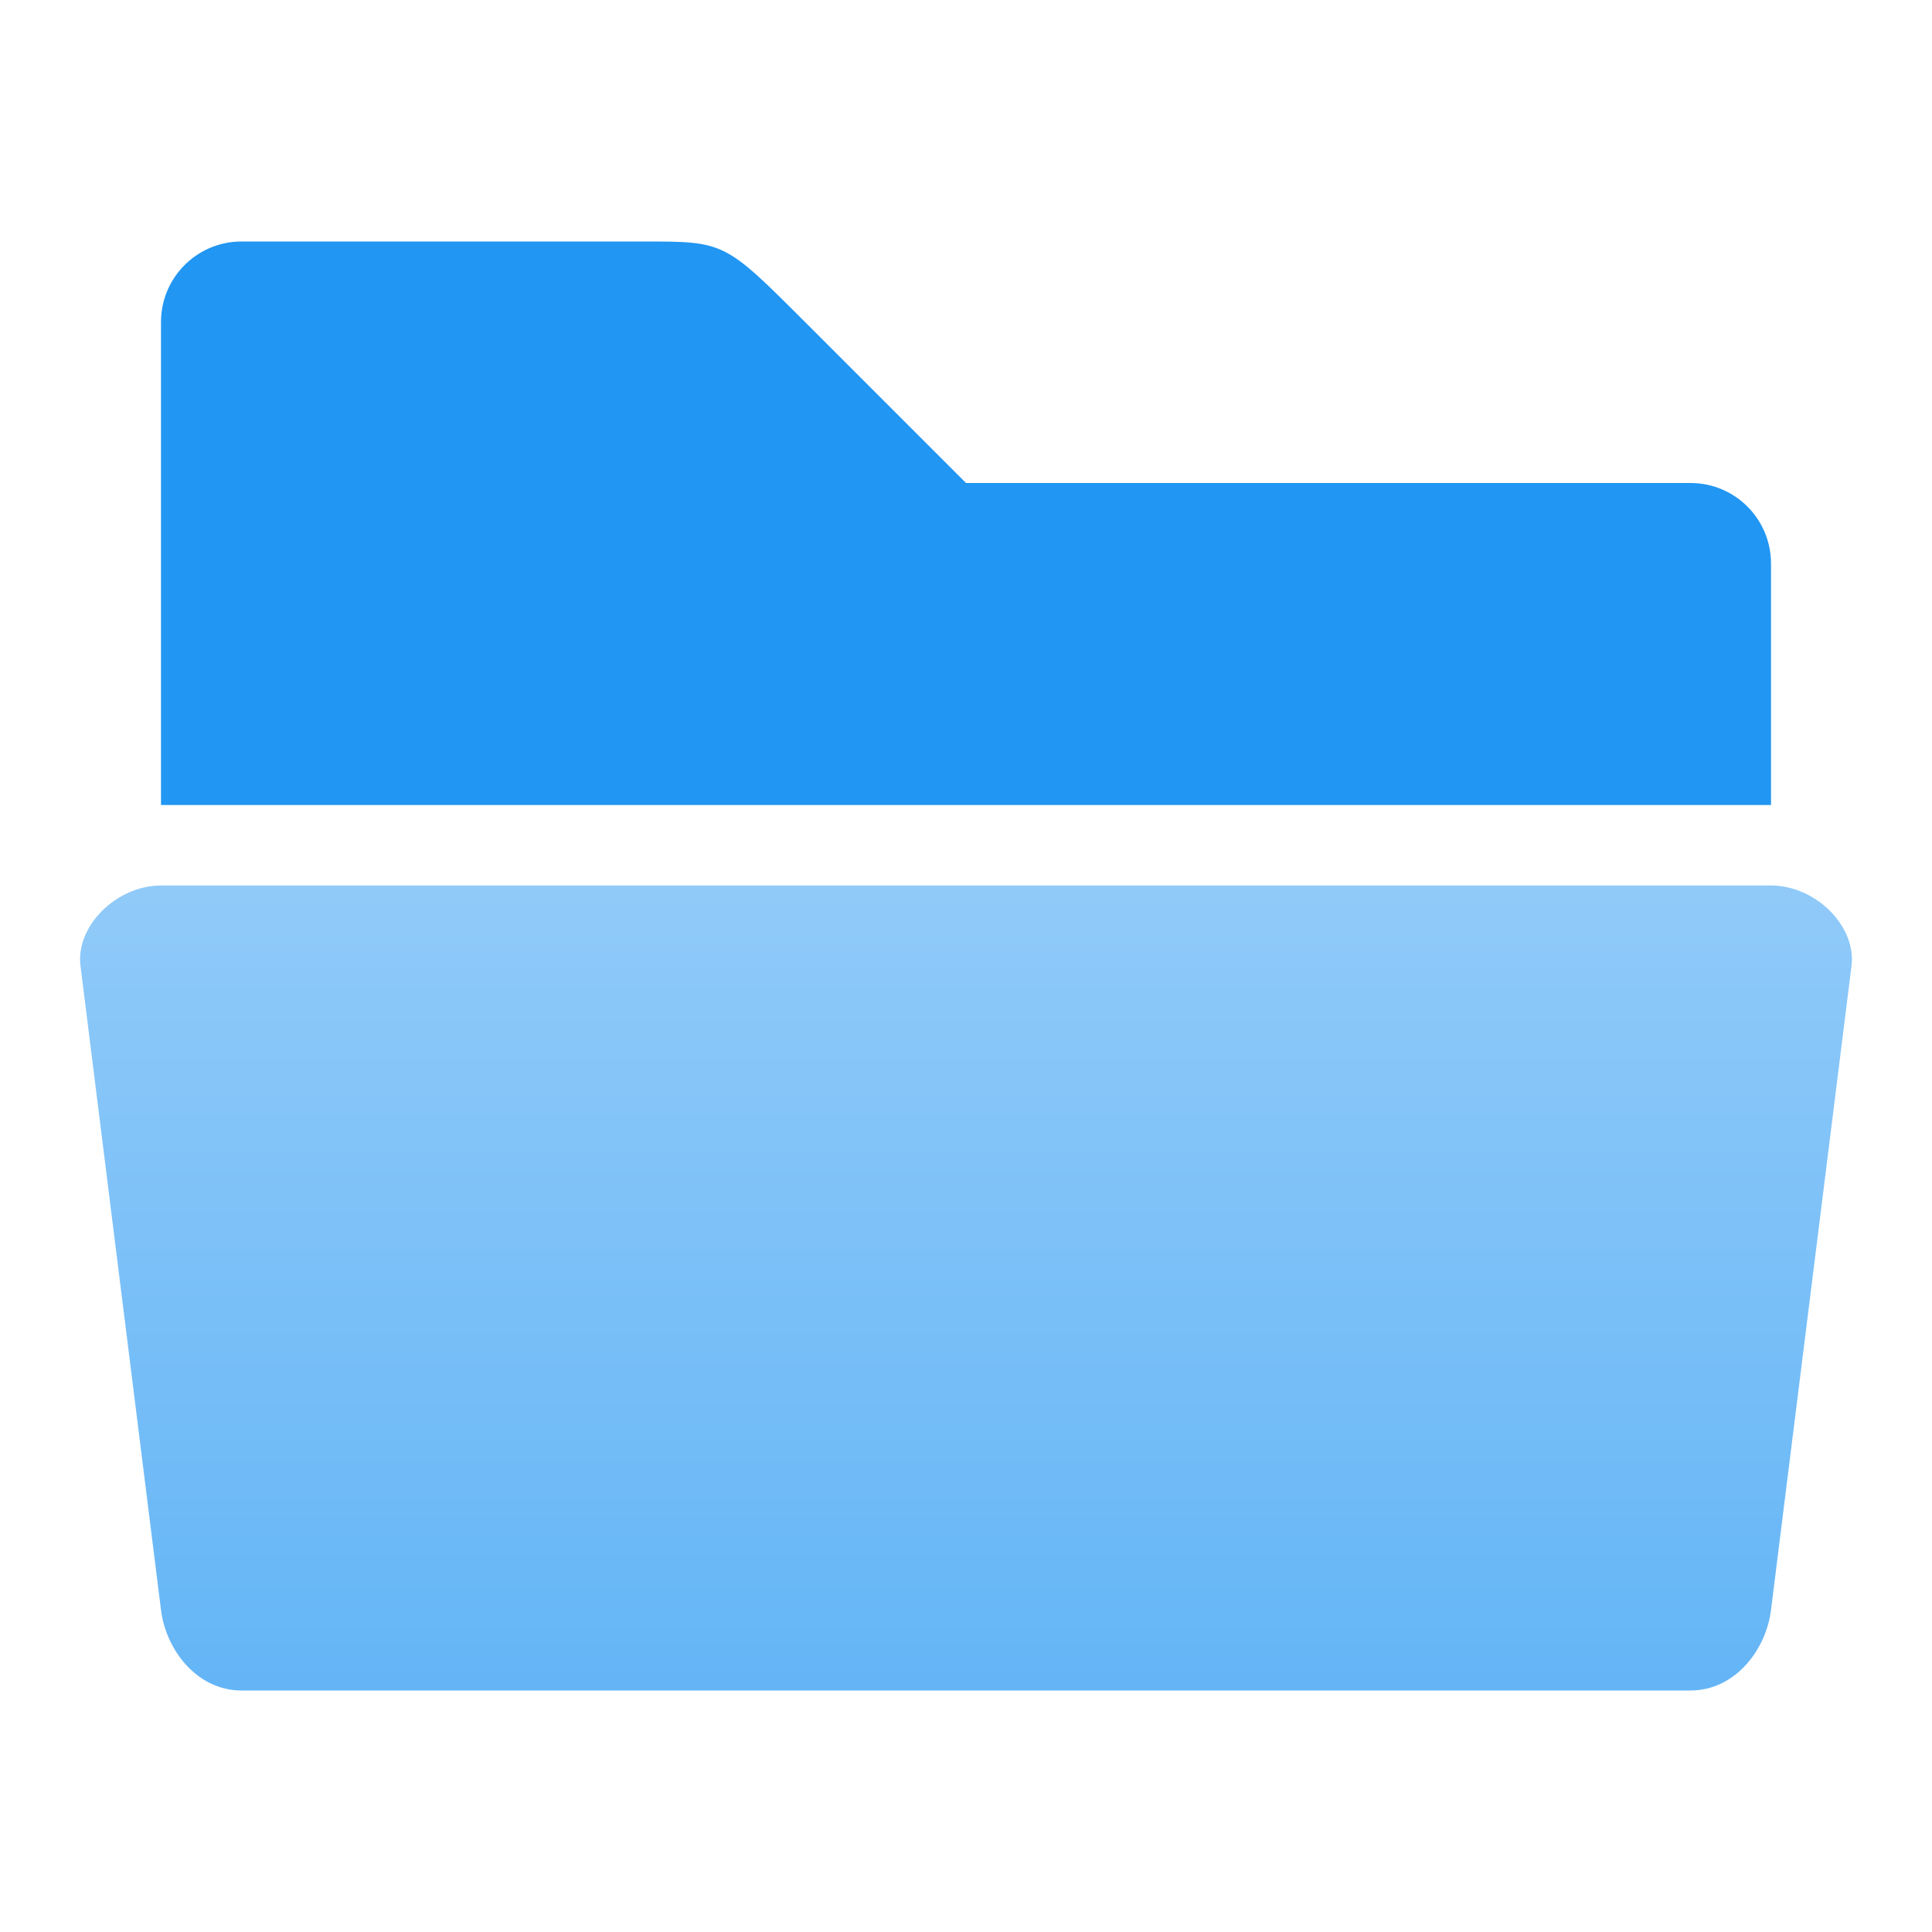
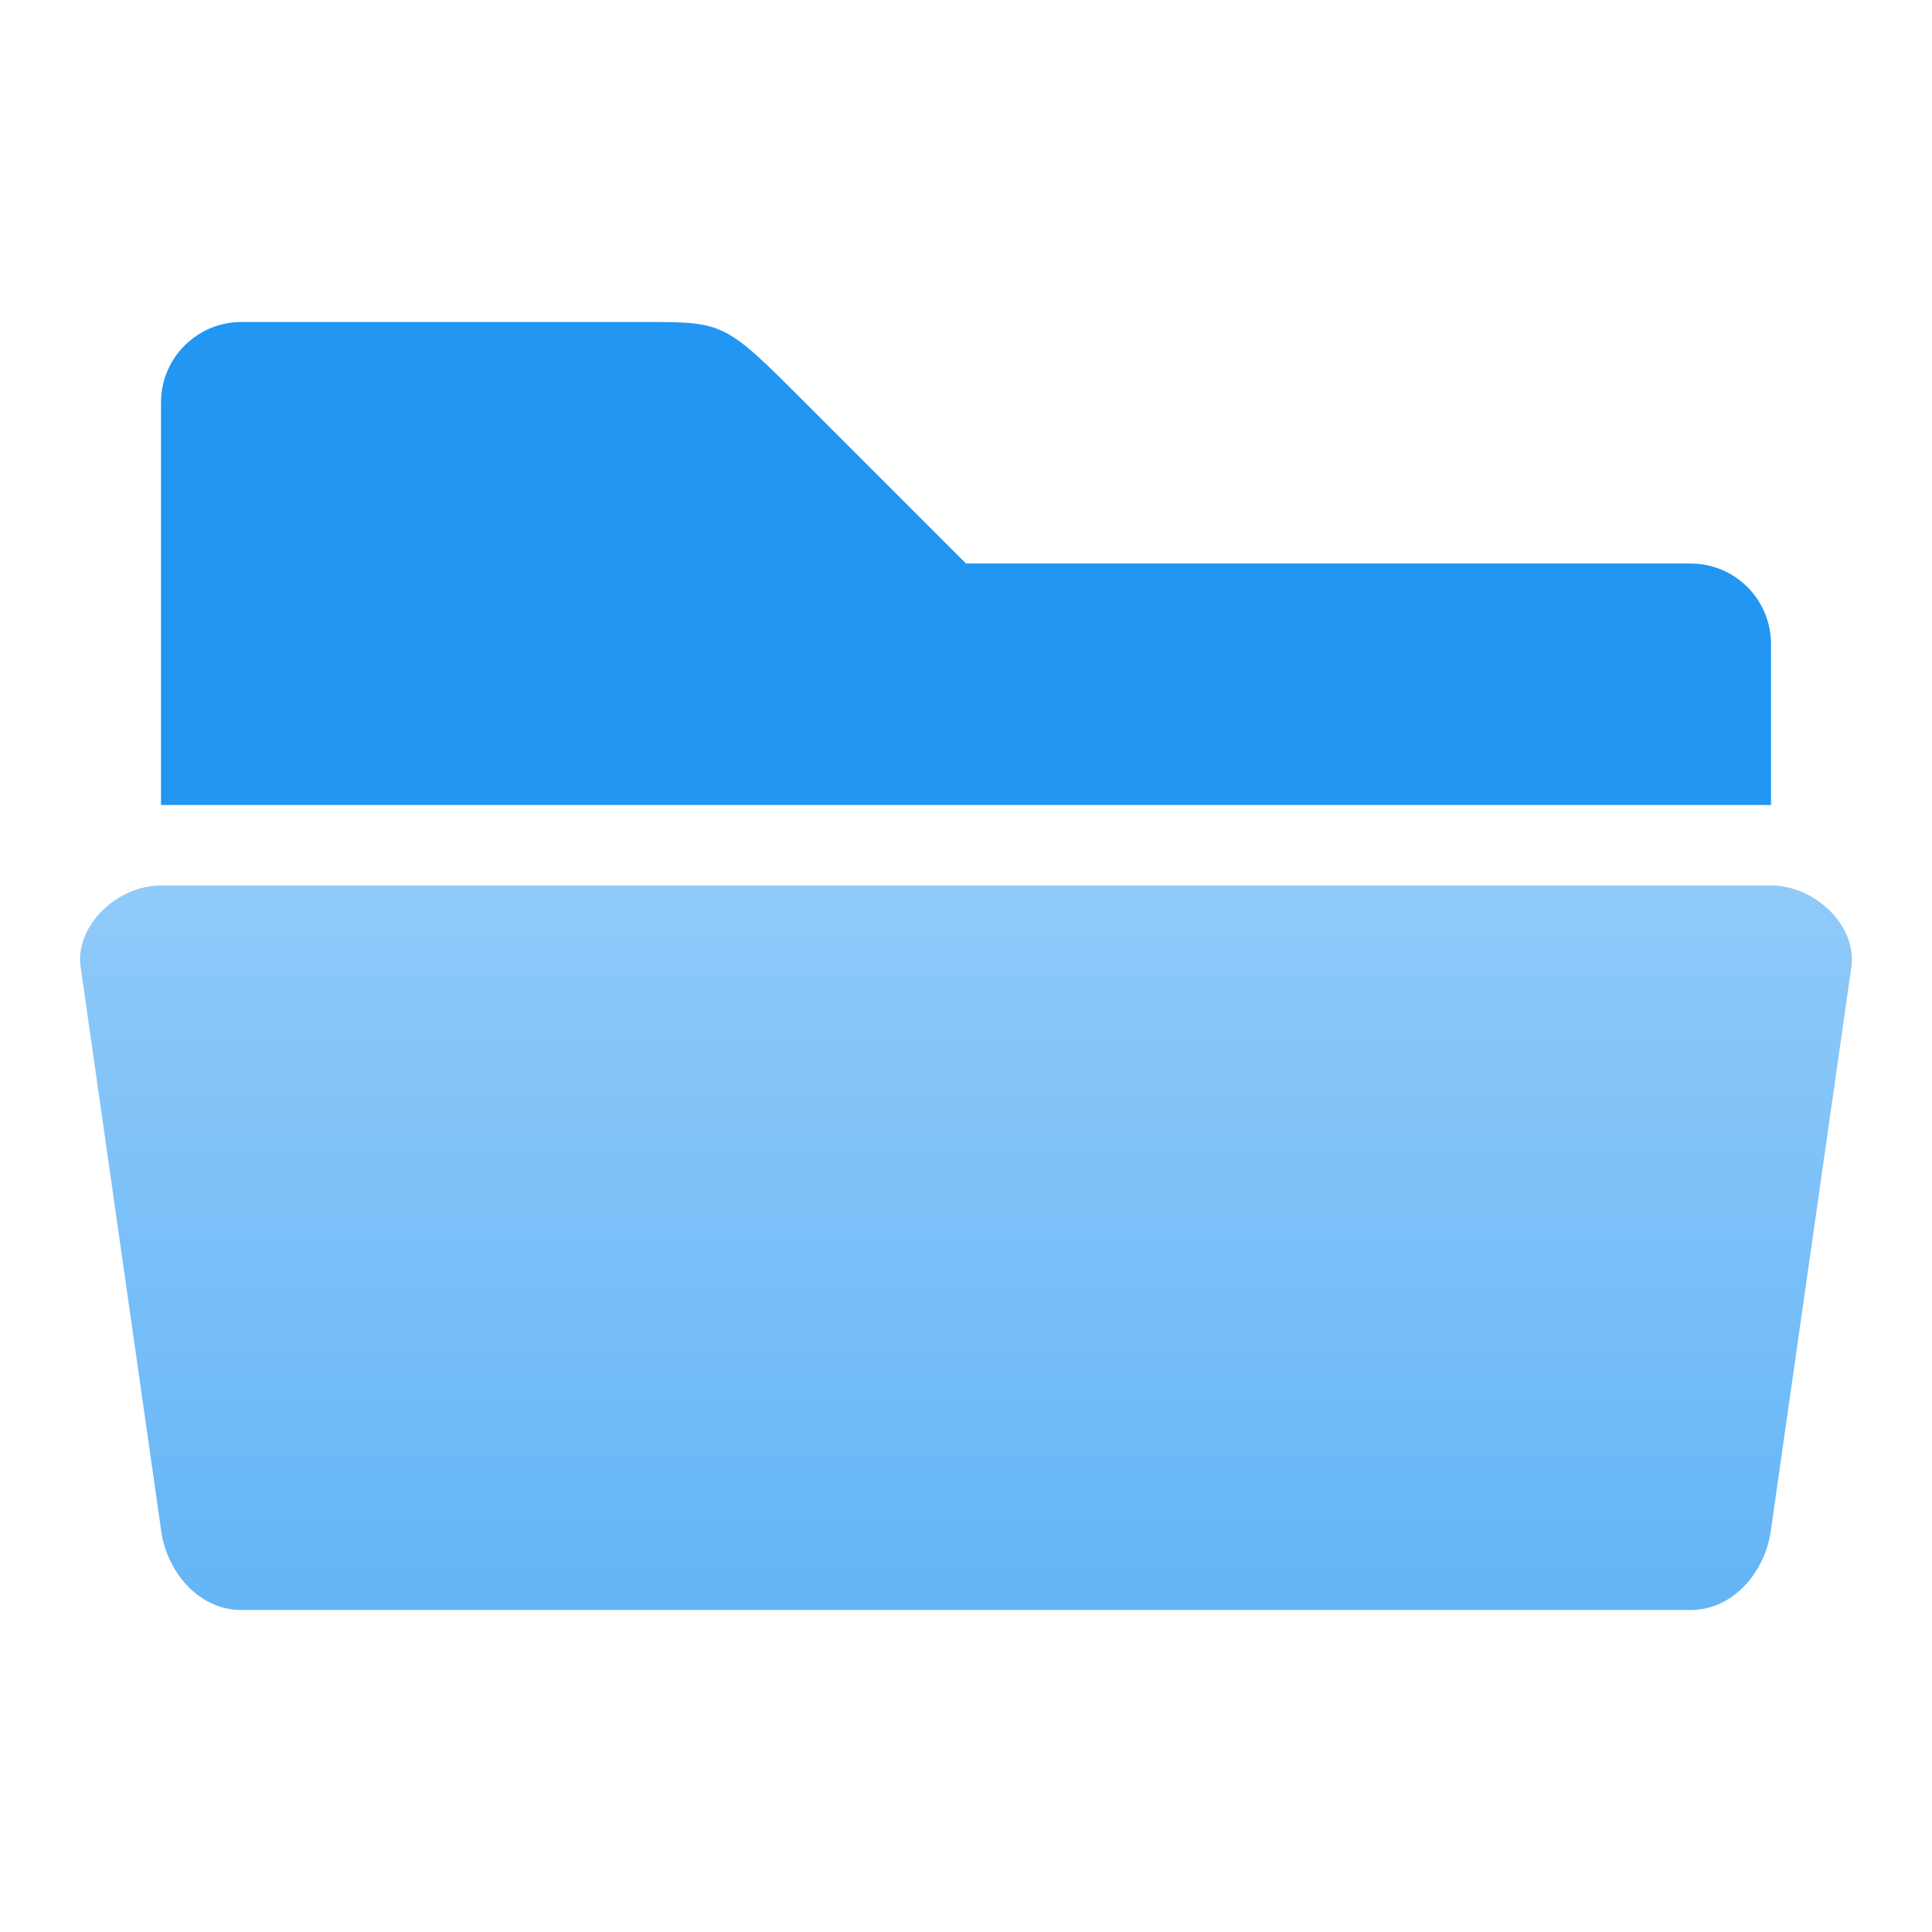
<svg xmlns="http://www.w3.org/2000/svg" viewBox="0 0 24 24">
  <defs>
    <linearGradient id="folder-front" x1="0%" y1="0%" x2="0%" y2="100%">
      <stop offset="0%" style="stop-color:#90CAF9" />
      <stop offset="100%" style="stop-color:#64B5F6" />
    </linearGradient>
    <style type="text/css">
      .folder-back { fill: #2196F3 /* Blue 500 */ }
      .folder-front { fill: url(#folder-front) }
    </style>
  </defs>
-   <path class="folder-back" d="m 2,4 a 1,1 0 0 1 1,-1 h 5 c 1,0 1,0 2,1 l 2,2 h 9 a 1,1 0 0 1 1,1 v 3 h -20 z" />
-   <path class="folder-front" d="m 3,21 c -0.55,0 -0.938,-0.5 -1,-1 l -1 -8 c -0.062,-0.5 0.45,-1 1,-1 h 20 c 0.55,0 1.062,0.5 1,1 l -1,8 c -0.062,0.5 -0.45,1 -1,1 z" />
+   <path class="folder-back" d="m 2,5 a 1,1 0 0 1 1,-1 h 5 c 1,0 1,0 2,1 l 2,2 h 9 a 1,1 0 0 1 1,1 v 2 h -20 z" />
+   <path class="folder-front" d="m 3,20 c -0.55,0 -0.938,-0.5 -1,-1 l -1 -7 c -0.062,-0.5 0.45,-1 1,-1 h 20 c 0.55,0 1.062,0.5 1,1 l -1,7 c -0.062,0.5 -0.45,1 -1,1 z" />
</svg>
